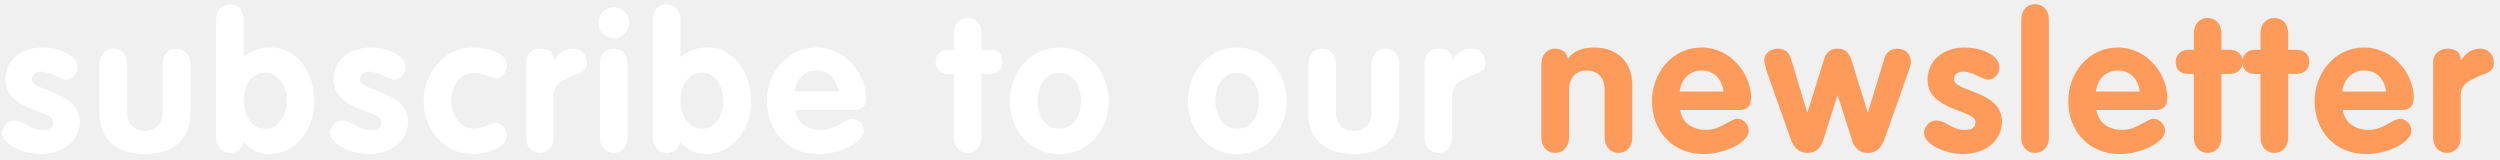
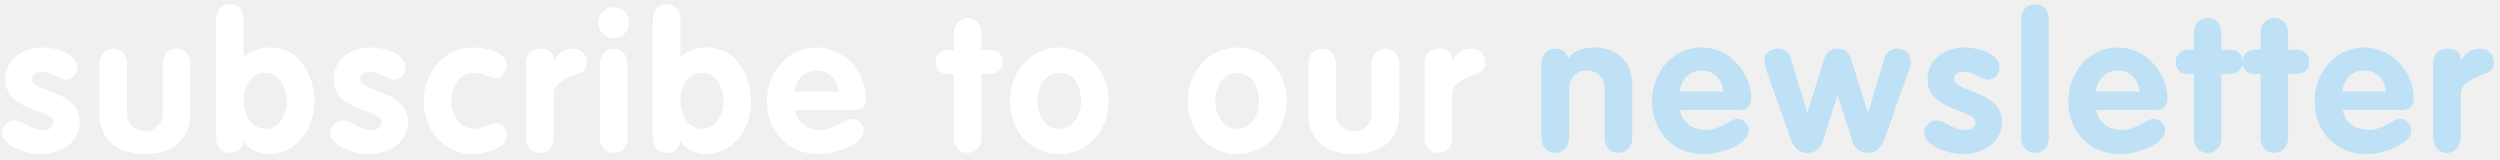
- <svg xmlns="http://www.w3.org/2000/svg" height="20" width="313" viewBox="0 0 313 20">
+ <svg xmlns="http://www.w3.org/2000/svg" height="20px" width="313px" version="1.1" viewBox="0 0 313 20">
  <g fill-rule="evenodd" fill="none">
-     <path fill="#fff" d="M9.672 8.44c0-1.704-2.616-2.496-4.32-2.496-2.736 0-4.68 1.632-4.68 4.032 0 3.96 6 3.72 6 5.304 0 .648-.312.984-1.368.984-1.632 0-2.232-1.176-3.576-1.176-.96 0-1.488 1.008-1.488 1.536 0 1.56 2.88 2.664 4.824 2.664 2.976 0 4.92-1.752 4.92-4.056 0-3.936-6-3.696-6-5.304 0-.672.552-.96 1.176-.96 1.128 0 2.448 1.008 3.096 1.008.816 0 1.416-.744 1.416-1.536zm2.786 5.808c0 3.072 2.04 5.04 5.688 5.04s5.688-1.968 5.688-5.04v-6.24c0-1.152-.72-1.92-1.728-1.92s-1.728.768-1.728 1.92v6.168c0 1.44-1.08 2.232-2.232 2.232s-2.232-.792-2.232-2.232V8.008c0-1.152-.72-1.92-1.728-1.92s-1.728.768-1.728 1.92v6.24zm14.594 2.976c0 1.152.72 1.92 1.728 1.92.96 0 1.512-.528 1.728-1.44.648 1.056 1.992 1.584 3.168 1.584 3.48 0 5.688-3.24 5.688-6.504 0-3.36-1.848-6.84-5.568-6.84-1.2 0-2.376.408-3.288 1.2V2.44c0-1.152-.72-1.92-1.728-1.92s-1.728.768-1.728 1.92v14.784zm3.456-4.704c0-1.68.864-3.408 2.712-3.408 1.8 0 2.688 1.896 2.688 3.528 0 1.608-.888 3.48-2.688 3.48-1.896 0-2.712-1.92-2.712-3.6zm20.258-4.08c0-1.704-2.616-2.496-4.32-2.496-2.736 0-4.68 1.632-4.68 4.032 0 3.96 6 3.72 6 5.304 0 .648-.312.984-1.368.984-1.632 0-2.232-1.176-3.576-1.176-.96 0-1.488 1.008-1.488 1.536 0 1.56 2.88 2.664 4.824 2.664 2.976 0 4.92-1.752 4.92-4.056 0-3.936-6-3.696-6-5.304 0-.672.552-.96 1.176-.96 1.128 0 2.448 1.008 3.096 1.008.816 0 1.416-.744 1.416-1.536zm12.698-.312c0-1.68-2.856-2.184-4.224-2.184-3.648 0-6.192 3.192-6.192 6.696 0 3.6 2.472 6.648 6.192 6.648 1.248 0 4.224-.6 4.224-2.376 0-.816-.672-1.512-1.488-1.512-.408 0-1.704.72-2.568.72-1.872 0-2.904-1.776-2.904-3.48 0-1.776.936-3.528 2.904-3.528 1.104 0 1.872.672 2.736.672.816 0 1.32-.936 1.32-1.656zm2.402 9.096c0 1.152.72 1.92 1.728 1.92s1.728-.768 1.728-1.92V11.92c0-1.368 1.056-1.824 2.088-2.304s2.064-.552 2.064-1.68c0-1.248-.84-1.848-1.68-1.848-1.08 0-1.776.48-2.424 1.44h-.048c0-1.104-.768-1.44-1.68-1.44-.864 0-1.776.576-1.776 1.728v9.408zm9.242 0c0 1.152.72 1.92 1.728 1.92s1.728-.768 1.728-1.92V8.008c0-1.152-.72-1.92-1.728-1.92s-1.728.768-1.728 1.92v9.216zM76.836.904c-1.032 0-1.944.912-1.944 1.896 0 1.056.912 1.992 1.944 1.992 1.08 0 1.944-.912 1.944-1.992 0-1.008-.912-1.896-1.944-1.896zm4.898 16.32c0 1.152.72 1.92 1.728 1.92.96 0 1.512-.528 1.728-1.44.648 1.056 1.992 1.584 3.168 1.584 3.48 0 5.688-3.24 5.688-6.504 0-3.36-1.848-6.84-5.568-6.84-1.2 0-2.376.408-3.288 1.2V2.44c0-1.152-.72-1.92-1.728-1.92s-1.728.768-1.728 1.92v14.784zm3.456-4.704c0-1.68.864-3.408 2.712-3.408 1.8 0 2.688 1.896 2.688 3.528 0 1.608-.888 3.48-2.688 3.48-1.896 0-2.712-1.92-2.712-3.6zm21.72 1.248c1.06 0 1.51-.504 1.51-1.536 0-2.88-2.47-6.288-6.21-6.288-3.65 0-6.194 3.192-6.194 6.696 0 3.816 2.592 6.648 6.484 6.648 2.56 0 5.64-1.44 5.64-2.928 0-.744-.68-1.488-1.42-1.488-.91 0-2.14 1.392-3.91 1.392-1.61 0-3.026-.792-3.266-2.496h7.366zm-7.438-2.304c.168-1.464 1.198-2.64 2.738-2.64 1.61 0 2.57 1.128 2.76 2.64h-5.498zm19.948 5.76c0 1.152.72 1.92 1.73 1.92s1.73-.768 1.73-1.92V9.256h.98c.89 0 1.66-.432 1.66-1.512 0-1.104-.77-1.512-1.66-1.512h-.98V4.168c0-1.152-.72-1.92-1.73-1.92s-1.73.768-1.73 1.92v2.064h-.77c-.86 0-1.51.648-1.51 1.512 0 .936.58 1.512 1.51 1.512h.77v7.968zm13.2-11.28c-3.65 0-6.19 3.192-6.19 6.696 0 3.6 2.47 6.648 6.19 6.648s6.19-3.048 6.19-6.648c0-3.504-2.54-6.696-6.19-6.696zm0 3.168c1.9 0 2.74 1.872 2.74 3.528s-.87 3.48-2.74 3.48-2.73-1.824-2.73-3.48.84-3.528 2.73-3.528zm22.28-3.168c-3.65 0-6.19 3.192-6.19 6.696 0 3.6 2.47 6.648 6.19 6.648s6.19-3.048 6.19-6.648c0-3.504-2.54-6.696-6.19-6.696zm0 3.168c1.89 0 2.73 1.872 2.73 3.528s-.86 3.48-2.73 3.48-2.74-1.824-2.74-3.48.84-3.528 2.74-3.528zm8.9 5.136c0 3.072 2.04 5.04 5.69 5.04s5.69-1.968 5.69-5.04v-6.24c0-1.152-.72-1.92-1.73-1.92s-1.73.768-1.73 1.92v6.168c0 1.44-1.08 2.232-2.23 2.232s-2.23-.792-2.23-2.232V8.008c0-1.152-.72-1.92-1.73-1.92s-1.73.768-1.73 1.92v6.24zm14.55 2.976c0 1.152.72 1.92 1.73 1.92s1.73-.768 1.73-1.92V11.92c0-1.368 1.05-1.824 2.08-2.304 1.04-.48 2.07-.552 2.07-1.68 0-1.248-.84-1.848-1.68-1.848-1.08 0-1.78.48-2.43 1.44h-.04c0-1.104-.77-1.44-1.68-1.44-.87 0-1.78.576-1.78 1.728v9.408z" />
-     <path fill="#FF9B5A" d="M192.98 17.224c0 1.152.72 1.92 1.73 1.92s1.73-.768 1.73-1.92V11.2c0-1.344.79-2.376 2.21-2.376 1.25 0 2.25.768 2.25 2.376v6.024c0 1.152.72 1.92 1.73 1.92s1.73-.768 1.73-1.92V10.6c0-2.928-2.02-4.656-4.73-4.656-1.63 0-2.66.48-3.33 1.416-.12-.792-.7-1.272-1.59-1.272-1.01 0-1.73.768-1.73 1.92v9.216zm24.75-3.456c1.06 0 1.51-.504 1.51-1.536 0-2.88-2.47-6.288-6.21-6.288-3.65 0-6.2 3.192-6.2 6.696 0 3.816 2.6 6.648 6.48 6.648 2.57 0 5.64-1.44 5.64-2.928 0-.744-.67-1.488-1.41-1.488-.91 0-2.14 1.392-3.91 1.392-1.61 0-3.03-.792-3.27-2.496h7.37zm-7.44-2.304c.17-1.464 1.2-2.64 2.74-2.64 1.6 0 2.56 1.128 2.76 2.64h-5.5zm13.9 5.928c.36 1.008.96 1.752 2.09 1.752 1.05 0 1.68-.6 1.99-1.608l1.77-5.568h.05l1.78 5.568c.31 1.008.93 1.608 1.99 1.608 1.13 0 1.73-.744 2.09-1.752l2.95-8.328c.17-.528.34-.912.34-1.296 0-1.056-.72-1.68-1.73-1.68-.84 0-1.44.552-1.63 1.368l-2 6.6h-.04L231.82 7.6c-.26-.936-.74-1.512-1.75-1.512s-1.49.576-1.75 1.512l-2.02 6.456h-.05l-1.99-6.6c-.19-.816-.79-1.368-1.63-1.368-1.01 0-1.73.624-1.73 1.392 0 .504.12.936.36 1.632l2.93 8.28zm26.14-8.952c0-1.704-2.62-2.496-4.32-2.496-2.74 0-4.68 1.632-4.68 4.032 0 3.96 6 3.72 6 5.304 0 .648-.32.984-1.37.984-1.63 0-2.23-1.176-3.58-1.176-.96 0-1.49 1.008-1.49 1.536 0 1.56 2.88 2.664 4.83 2.664 2.97 0 4.92-1.752 4.92-4.056 0-3.936-6-3.696-6-5.304 0-.672.55-.96 1.17-.96 1.13 0 2.45 1.008 3.1 1.008.82 0 1.42-.744 1.42-1.536zm2.73 8.784c0 1.152.72 1.92 1.73 1.92s1.73-.768 1.73-1.92V2.44c0-1.152-.72-1.92-1.73-1.92s-1.73.768-1.73 1.92v14.784zm16.78-3.456c1.06 0 1.51-.504 1.51-1.536 0-2.88-2.47-6.288-6.21-6.288-3.65 0-6.19 3.192-6.19 6.696 0 3.816 2.59 6.648 6.48 6.648 2.56 0 5.64-1.44 5.64-2.928 0-.744-.68-1.488-1.42-1.488-.91 0-2.14 1.392-3.91 1.392-1.61 0-3.03-.792-3.27-2.496h7.37zm-7.44-2.304c.17-1.464 1.2-2.64 2.74-2.64 1.61 0 2.57 1.128 2.76 2.64h-5.5zm12.27 5.76c0 1.152.72 1.92 1.73 1.92 1 0 1.72-.768 1.72-1.92V9.256h.99c.89 0 1.65-.432 1.65-1.512 0-1.104-.76-1.512-1.65-1.512h-.99V4.168c0-1.152-.72-1.92-1.72-1.92-1.01 0-1.73.768-1.73 1.92v2.064h-.77c-.86 0-1.51.648-1.51 1.512 0 .936.57 1.512 1.51 1.512h.77v7.968zm8.35 0c0 1.152.72 1.92 1.73 1.92s1.73-.768 1.73-1.92V9.256h.98c.89 0 1.66-.432 1.66-1.512 0-1.104-.77-1.512-1.66-1.512h-.98V4.168c0-1.152-.72-1.92-1.73-1.92s-1.73.768-1.73 1.92v2.064h-.77c-.86 0-1.51.648-1.51 1.512 0 .936.58 1.512 1.51 1.512h.77v7.968zm17.67-3.456c1.05 0 1.51-.504 1.51-1.536 0-2.88-2.47-6.288-6.22-6.288-3.64 0-6.19 3.192-6.19 6.696 0 3.816 2.59 6.648 6.48 6.648 2.57 0 5.64-1.44 5.64-2.928 0-.744-.67-1.488-1.41-1.488-.92 0-2.14 1.392-3.92 1.392-1.6 0-3.02-.792-3.26-2.496h7.37zm-7.44-2.304c.17-1.464 1.2-2.64 2.73-2.64 1.61 0 2.57 1.128 2.76 2.64h-5.49zm11.38 5.76c0 1.152.72 1.92 1.72 1.92 1.01 0 1.73-.768 1.73-1.92V11.92c0-1.368 1.06-1.824 2.09-2.304s2.06-.552 2.06-1.68c0-1.248-.84-1.848-1.68-1.848-1.08 0-1.77.48-2.42 1.44h-.05c0-1.104-.77-1.44-1.68-1.44-.86 0-1.77.576-1.77 1.728v9.408z" />
+     <g>
+       <path fill="#fff" d="m9.672 8.44c0-1.704-2.616-2.496-4.32-2.496-2.736 0-4.68 1.632-4.68 4.032 0 3.96 6 3.72 6 5.304 0 0.648-0.312 0.984-1.368 0.984-1.632 0-2.232-1.176-3.576-1.176-0.96 0-1.488 1.008-1.488 1.536 0 1.56 2.88 2.664 4.824 2.664 2.976 0 4.92-1.752 4.92-4.056 0-3.936-6-3.696-6-5.304 0-0.672 0.552-0.96 1.176-0.96 1.128 0 2.448 1.008 3.096 1.008 0.816 0 1.416-0.744 1.416-1.536zm2.786 5.808c0 3.072 2.04 5.04 5.688 5.04s5.688-1.968 5.688-5.04v-6.24c0-1.152-0.72-1.92-1.728-1.92s-1.728 0.768-1.728 1.92v6.168c0 1.44-1.08 2.232-2.232 2.232s-2.232-0.792-2.232-2.232v-6.168c0-1.152-0.72-1.92-1.728-1.92s-1.728 0.768-1.728 1.92v6.24zm14.594 2.976c0 1.152 0.72 1.92 1.728 1.92 0.96 0 1.512-0.528 1.728-1.44 0.648 1.056 1.992 1.584 3.168 1.584 3.48 0 5.688-3.24 5.688-6.504 0-3.36-1.848-6.84-5.568-6.84-1.2 0-2.376 0.408-3.288 1.2v-4.704c0-1.152-0.72-1.92-1.728-1.92s-1.728 0.768-1.728 1.92v14.784zm3.456-4.704c0-1.68 0.864-3.408 2.712-3.408 1.8 0 2.688 1.896 2.688 3.528 0 1.608-0.888 3.48-2.688 3.48-1.896 0-2.712-1.92-2.712-3.6zm20.258-4.08c0-1.704-2.616-2.496-4.32-2.496-2.736 0-4.68 1.632-4.68 4.032 0 3.96 6 3.72 6 5.304 0 0.648-0.312 0.984-1.368 0.984-1.632 0-2.232-1.176-3.576-1.176-0.96 0-1.488 1.008-1.488 1.536 0 1.56 2.88 2.664 4.824 2.664 2.976 0 4.92-1.752 4.92-4.056 0-3.936-6-3.696-6-5.304 0-0.672 0.552-0.96 1.176-0.96 1.128 0 2.448 1.008 3.096 1.008 0.816 0 1.416-0.744 1.416-1.536zm12.698-0.312c0-1.68-2.856-2.184-4.224-2.184-3.648 0-6.192 3.192-6.192 6.696 0 3.6 2.472 6.648 6.192 6.648 1.248 0 4.224-0.6 4.224-2.376 0-0.816-0.672-1.512-1.488-1.512-0.408 0-1.704 0.72-2.568 0.72-1.872 0-2.904-1.776-2.904-3.48 0-1.776 0.936-3.528 2.904-3.528 1.104 0 1.872 0.672 2.736 0.672 0.816 0 1.32-0.936 1.32-1.656zm2.402 9.096c0 1.152 0.72 1.92 1.728 1.92s1.728-0.768 1.728-1.92v-5.304c0-1.368 1.056-1.824 2.088-2.304s2.064-0.552 2.064-1.68c0-1.248-0.84-1.848-1.68-1.848-1.08 0-1.776 0.48-2.424 1.44h-0.048c0-1.104-0.768-1.44-1.68-1.44-0.864 0-1.776 0.576-1.776 1.728v9.408zm9.242 0c0 1.152 0.72 1.92 1.728 1.92s1.728-0.768 1.728-1.92v-9.216c0-1.152-0.72-1.92-1.728-1.92s-1.728 0.768-1.728 1.92v9.216zm1.728-16.32c-1.032 0-1.944 0.912-1.944 1.896 0 1.056 0.912 1.992 1.944 1.992 1.08 0 1.944-0.912 1.944-1.992 0-1.008-0.912-1.896-1.944-1.896zm4.898 16.32c0 1.152 0.72 1.92 1.728 1.92 0.96 0 1.512-0.528 1.728-1.44 0.648 1.056 1.992 1.584 3.168 1.584 3.48 0 5.688-3.24 5.688-6.504 0-3.36-1.848-6.84-5.568-6.84-1.2 0-2.376 0.408-3.288 1.2v-4.704c0-1.152-0.72-1.92-1.728-1.92s-1.728 0.768-1.728 1.92v14.784zm3.456-4.704c0-1.68 0.864-3.408 2.712-3.408 1.8 0 2.688 1.896 2.688 3.528 0 1.608-0.888 3.48-2.688 3.48-1.896 0-2.712-1.92-2.712-3.6zm21.72 1.248c1.06 0 1.51-0.504 1.51-1.536 0-2.88-2.47-6.288-6.21-6.288-3.65 0-6.194 3.192-6.194 6.696 0 3.816 2.592 6.648 6.484 6.648 2.56 0 5.64-1.44 5.64-2.928 0-0.744-0.68-1.488-1.42-1.488-0.91 0-2.14 1.392-3.91 1.392-1.61 0-3.026-0.792-3.266-2.496h7.366zm-7.438-2.304c0.168-1.464 1.198-2.64 2.738-2.64 1.61 0 2.57 1.128 2.76 2.64h-5.498zm19.948 5.76c0 1.152 0.72 1.92 1.73 1.92s1.73-0.768 1.73-1.92v-7.968h0.98c0.89 0 1.66-0.432 1.66-1.512 0-1.104-0.77-1.512-1.66-1.512h-0.98v-2.064c0-1.152-0.72-1.92-1.73-1.92s-1.73 0.768-1.73 1.92v2.064h-0.77c-0.86 0-1.51 0.648-1.51 1.512 0 0.936 0.58 1.512 1.51 1.512h0.77v7.968zm13.2-11.28c-3.65 0-6.19 3.192-6.19 6.696 0 3.6 2.47 6.648 6.19 6.648s6.19-3.048 6.19-6.648c0-3.504-2.54-6.696-6.19-6.696zm0 3.168c1.9 0 2.74 1.872 2.74 3.528s-0.87 3.48-2.74 3.48-2.73-1.824-2.73-3.48 0.84-3.528 2.73-3.528zm22.28-3.168c-3.65 0-6.19 3.192-6.19 6.696 0 3.6 2.47 6.648 6.19 6.648s6.19-3.048 6.19-6.648c0-3.504-2.54-6.696-6.19-6.696zm0 3.168c1.89 0 2.73 1.872 2.73 3.528s-0.86 3.48-2.73 3.48-2.74-1.824-2.74-3.48 0.84-3.528 2.74-3.528zm8.9 5.136c0 3.072 2.04 5.04 5.69 5.04s5.69-1.968 5.69-5.04v-6.24c0-1.152-0.72-1.92-1.73-1.92s-1.73 0.768-1.73 1.92v6.168c0 1.44-1.08 2.232-2.23 2.232s-2.23-0.792-2.23-2.232v-6.168c0-1.152-0.72-1.92-1.73-1.92s-1.73 0.768-1.73 1.92v6.24zm14.55 2.976c0 1.152 0.72 1.92 1.73 1.92s1.73-0.768 1.73-1.92v-5.304c0-1.368 1.05-1.824 2.08-2.304 1.04-0.48 2.07-0.552 2.07-1.68 0-1.248-0.84-1.848-1.68-1.848-1.08 0-1.78 0.48-2.43 1.44h-0.04c0-1.104-0.77-1.44-1.68-1.44-0.87 0-1.78 0.576-1.78 1.728v9.408z" />
+       <path fill="#BFE1F6" d="m192.98 17.224c0 1.152 0.72 1.92 1.73 1.92s1.73-0.768 1.73-1.92v-6.024c0-1.344 0.79-2.376 2.21-2.376 1.25 0 2.25 0.768 2.25 2.376v6.024c0 1.152 0.72 1.92 1.73 1.92s1.73-0.768 1.73-1.92v-6.624c0-2.928-2.02-4.656-4.73-4.656-1.63 0-2.66 0.48-3.33 1.416-0.12-0.792-0.7-1.272-1.59-1.272-1.01 0-1.73 0.768-1.73 1.92v9.216zm24.75-3.456c1.06 0 1.51-0.504 1.51-1.536 0-2.88-2.47-6.288-6.21-6.288-3.65 0-6.2 3.192-6.2 6.696 0 3.816 2.6 6.648 6.48 6.648 2.57 0 5.64-1.44 5.64-2.928 0-0.744-0.67-1.488-1.41-1.488-0.91 0-2.14 1.392-3.91 1.392-1.61 0-3.03-0.792-3.27-2.496h7.37zm-7.44-2.304c0.17-1.464 1.2-2.64 2.74-2.64 1.6 0 2.56 1.128 2.76 2.64h-5.5zm13.9 5.928c0.36 1.008 0.96 1.752 2.09 1.752 1.05 0 1.68-0.6 1.99-1.608l1.77-5.568h0.05l1.78 5.568c0.31 1.008 0.93 1.608 1.99 1.608 1.13 0 1.73-0.744 2.09-1.752l2.95-8.328c0.17-0.528 0.34-0.912 0.34-1.296 0-1.056-0.72-1.68-1.73-1.68-0.84 0-1.44 0.552-1.63 1.368l-2 6.6h-0.04l-2.02-6.456c-0.26-0.936-0.74-1.512-1.75-1.512s-1.49 0.576-1.75 1.512l-2.02 6.456h-0.05l-1.99-6.6c-0.19-0.816-0.79-1.368-1.63-1.368-1.01 0-1.73 0.624-1.73 1.392 0 0.504 0.12 0.936 0.36 1.632l2.93 8.28zm26.14-8.952c0-1.704-2.62-2.496-4.32-2.496-2.74 0-4.68 1.632-4.68 4.032 0 3.96 6 3.72 6 5.304 0 0.648-0.32 0.984-1.37 0.984-1.63 0-2.23-1.176-3.58-1.176-0.96 0-1.49 1.008-1.49 1.536 0 1.56 2.88 2.664 4.83 2.664 2.97 0 4.92-1.752 4.92-4.056 0-3.936-6-3.696-6-5.304 0-0.672 0.55-0.96 1.17-0.96 1.13 0 2.45 1.008 3.1 1.008 0.82 0 1.42-0.744 1.42-1.536zm2.73 8.784c0 1.152 0.72 1.92 1.73 1.92s1.73-0.768 1.73-1.92v-14.784c0-1.152-0.72-1.92-1.73-1.92s-1.73 0.768-1.73 1.92v14.784zm16.78-3.456c1.06 0 1.51-0.504 1.51-1.536 0-2.88-2.47-6.288-6.21-6.288-3.65 0-6.19 3.192-6.19 6.696 0 3.816 2.59 6.648 6.48 6.648 2.56 0 5.64-1.44 5.64-2.928 0-0.744-0.68-1.488-1.42-1.488-0.91 0-2.14 1.392-3.91 1.392-1.61 0-3.03-0.792-3.27-2.496h7.37zm-7.44-2.304c0.17-1.464 1.2-2.64 2.74-2.64 1.61 0 2.57 1.128 2.76 2.64h-5.5zm12.27 5.76c0 1.152 0.72 1.92 1.73 1.92 1 0 1.72-0.768 1.72-1.92v-7.968h0.99c0.89 0 1.65-0.432 1.65-1.512 0-1.104-0.76-1.512-1.65-1.512h-0.99v-2.064c0-1.152-0.72-1.92-1.72-1.92-1.01 0-1.73 0.768-1.73 1.92v2.064h-0.77c-0.86 0-1.51 0.648-1.51 1.512 0 0.936 0.57 1.512 1.51 1.512h0.77v7.968zm8.35 0c0 1.152 0.72 1.92 1.73 1.92s1.73-0.768 1.73-1.92v-7.968h0.98c0.89 0 1.66-0.432 1.66-1.512 0-1.104-0.77-1.512-1.66-1.512h-0.98v-2.064c0-1.152-0.72-1.92-1.73-1.92s-1.73 0.768-1.73 1.92v2.064h-0.77c-0.86 0-1.51 0.648-1.51 1.512 0 0.936 0.58 1.512 1.51 1.512h0.77v7.968zm17.67-3.456c1.05 0 1.51-0.504 1.51-1.536 0-2.88-2.47-6.288-6.22-6.288-3.64 0-6.19 3.192-6.19 6.696 0 3.816 2.59 6.648 6.48 6.648 2.57 0 5.64-1.44 5.64-2.928 0-0.744-0.67-1.488-1.41-1.488-0.92 0-2.14 1.392-3.92 1.392-1.6 0-3.02-0.792-3.26-2.496h7.37zm-7.44-2.304c0.17-1.464 1.2-2.64 2.73-2.64 1.61 0 2.57 1.128 2.76 2.64h-5.49zm11.38 5.76c0 1.152 0.72 1.92 1.72 1.92 1.01 0 1.73-0.768 1.73-1.92v-5.304c0-1.368 1.06-1.824 2.09-2.304s2.06-0.552 2.06-1.68c0-1.248-0.84-1.848-1.68-1.848-1.08 0-1.77 0.48-2.42 1.44h-0.05c0-1.104-0.77-1.44-1.68-1.44-0.86 0-1.77 0.576-1.77 1.728v9.408z" />
+     </g>
  </g>
</svg>
